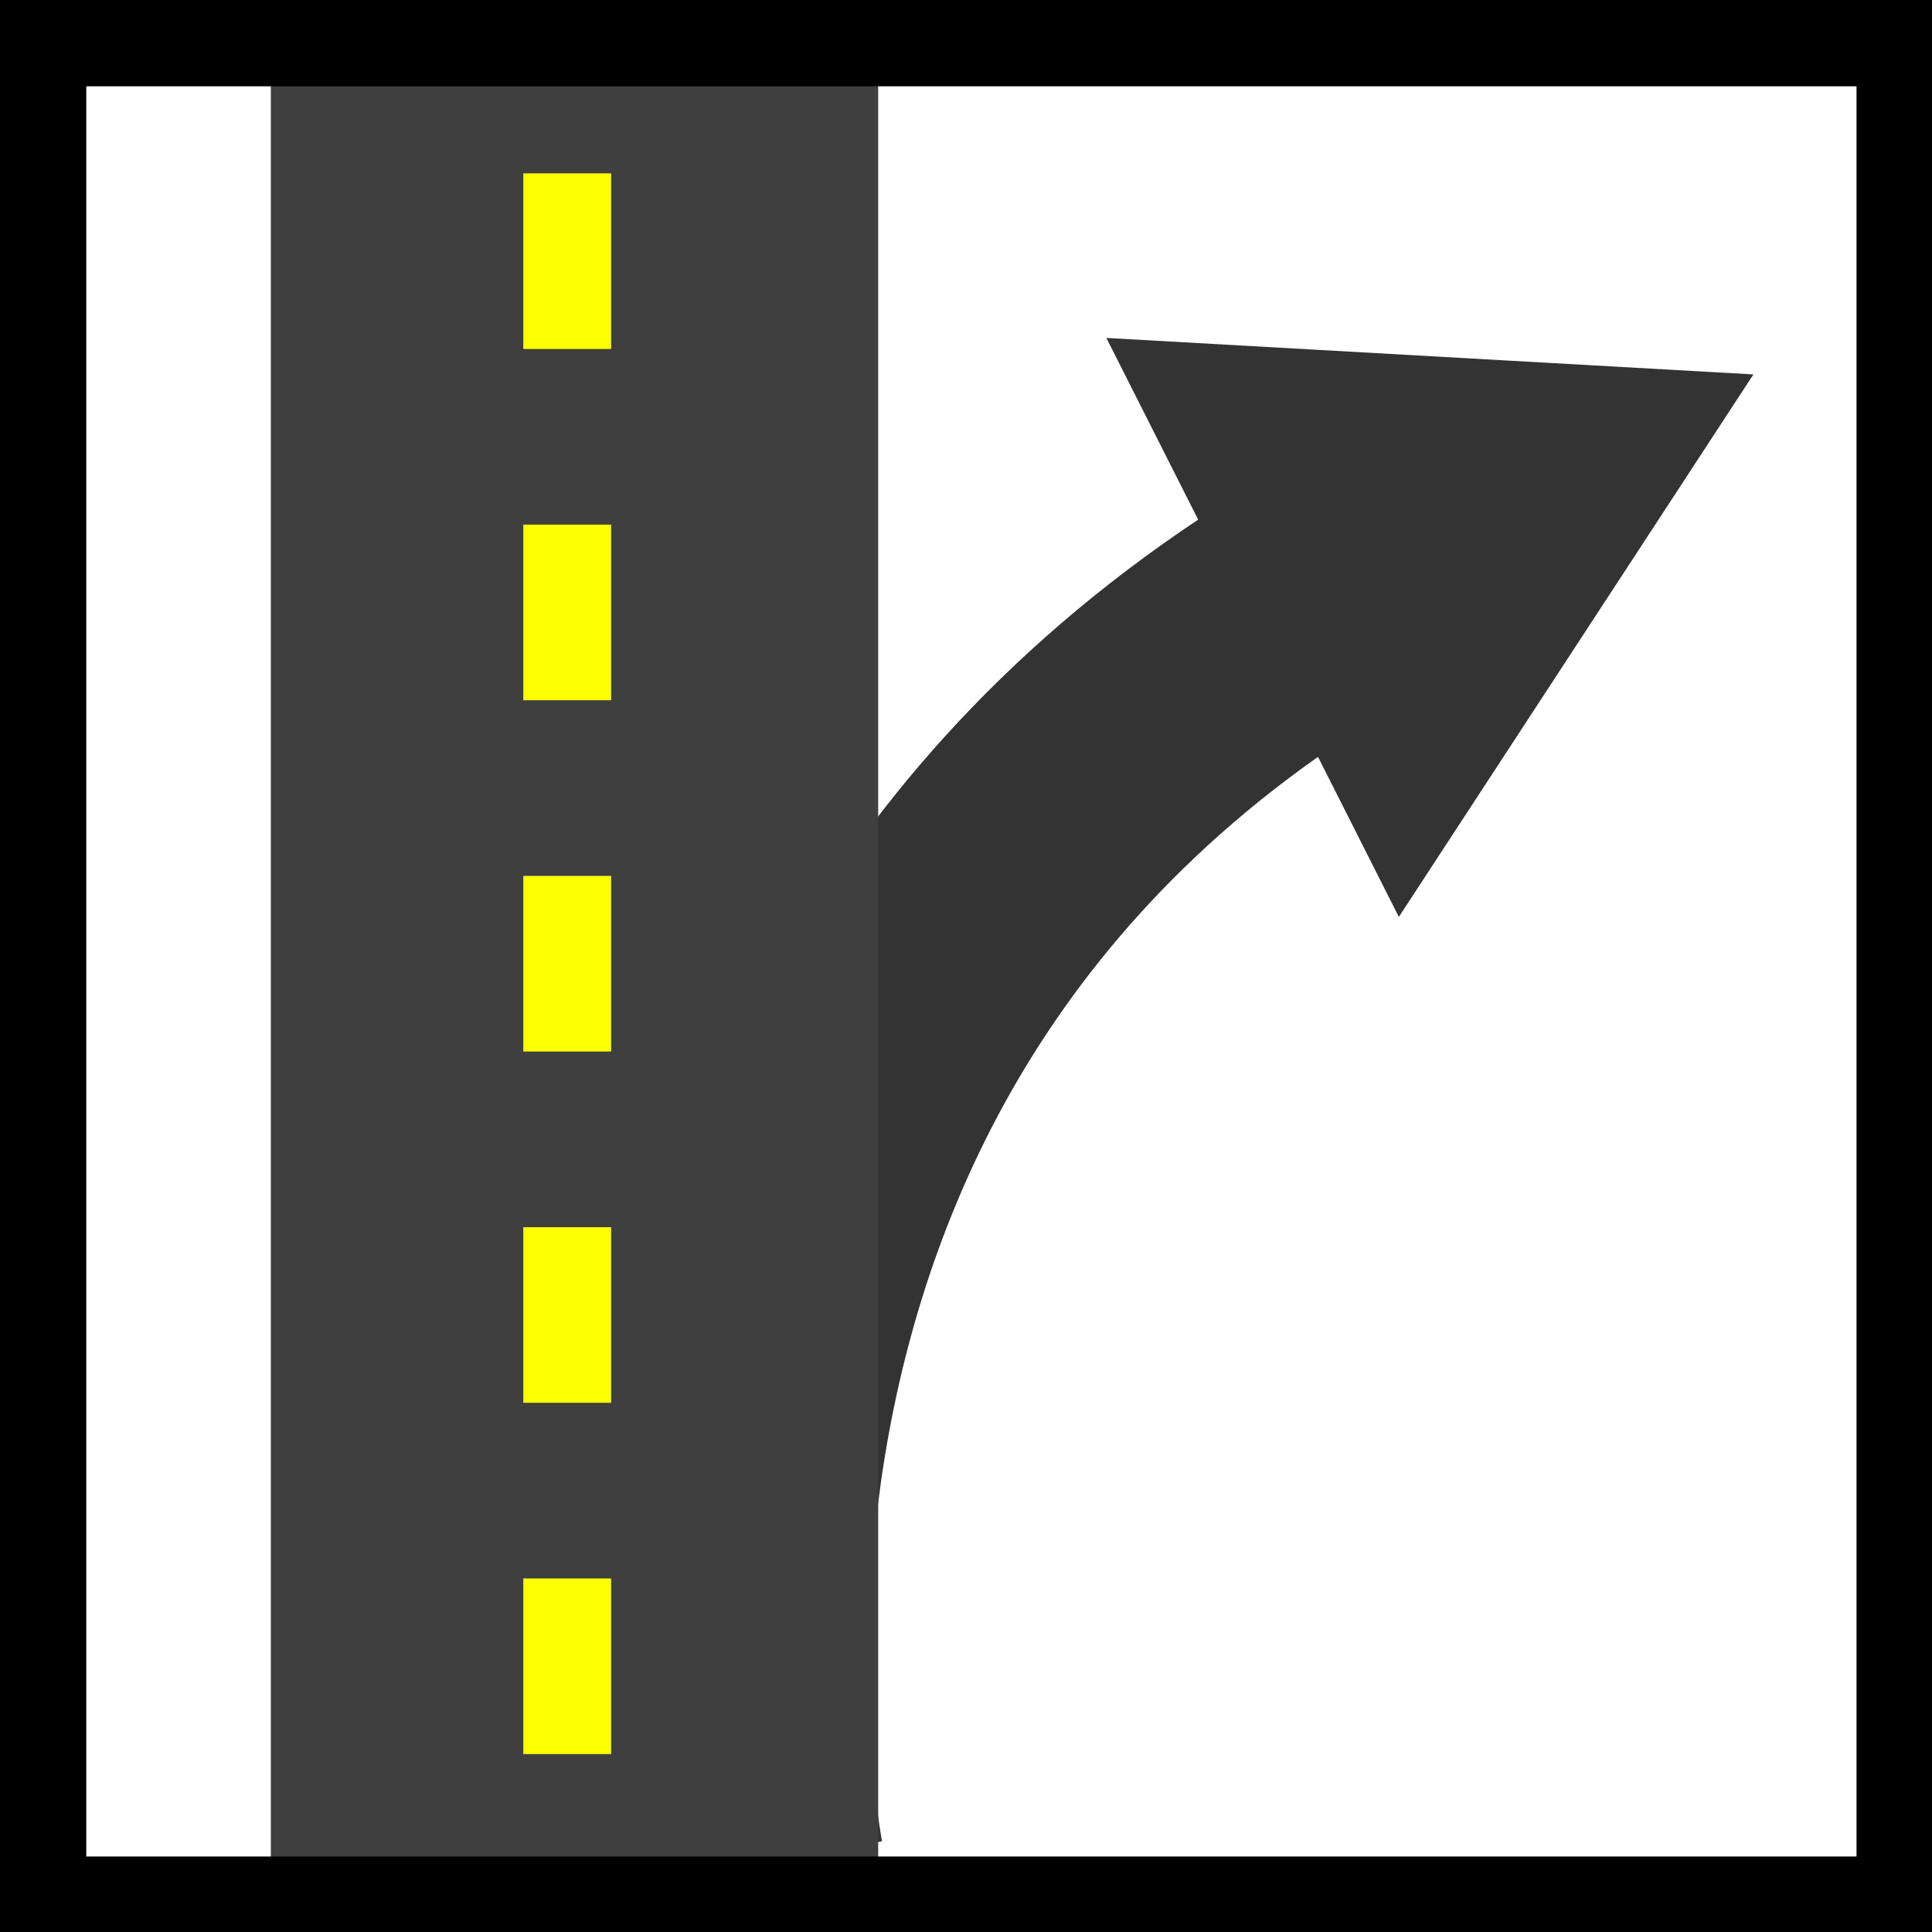
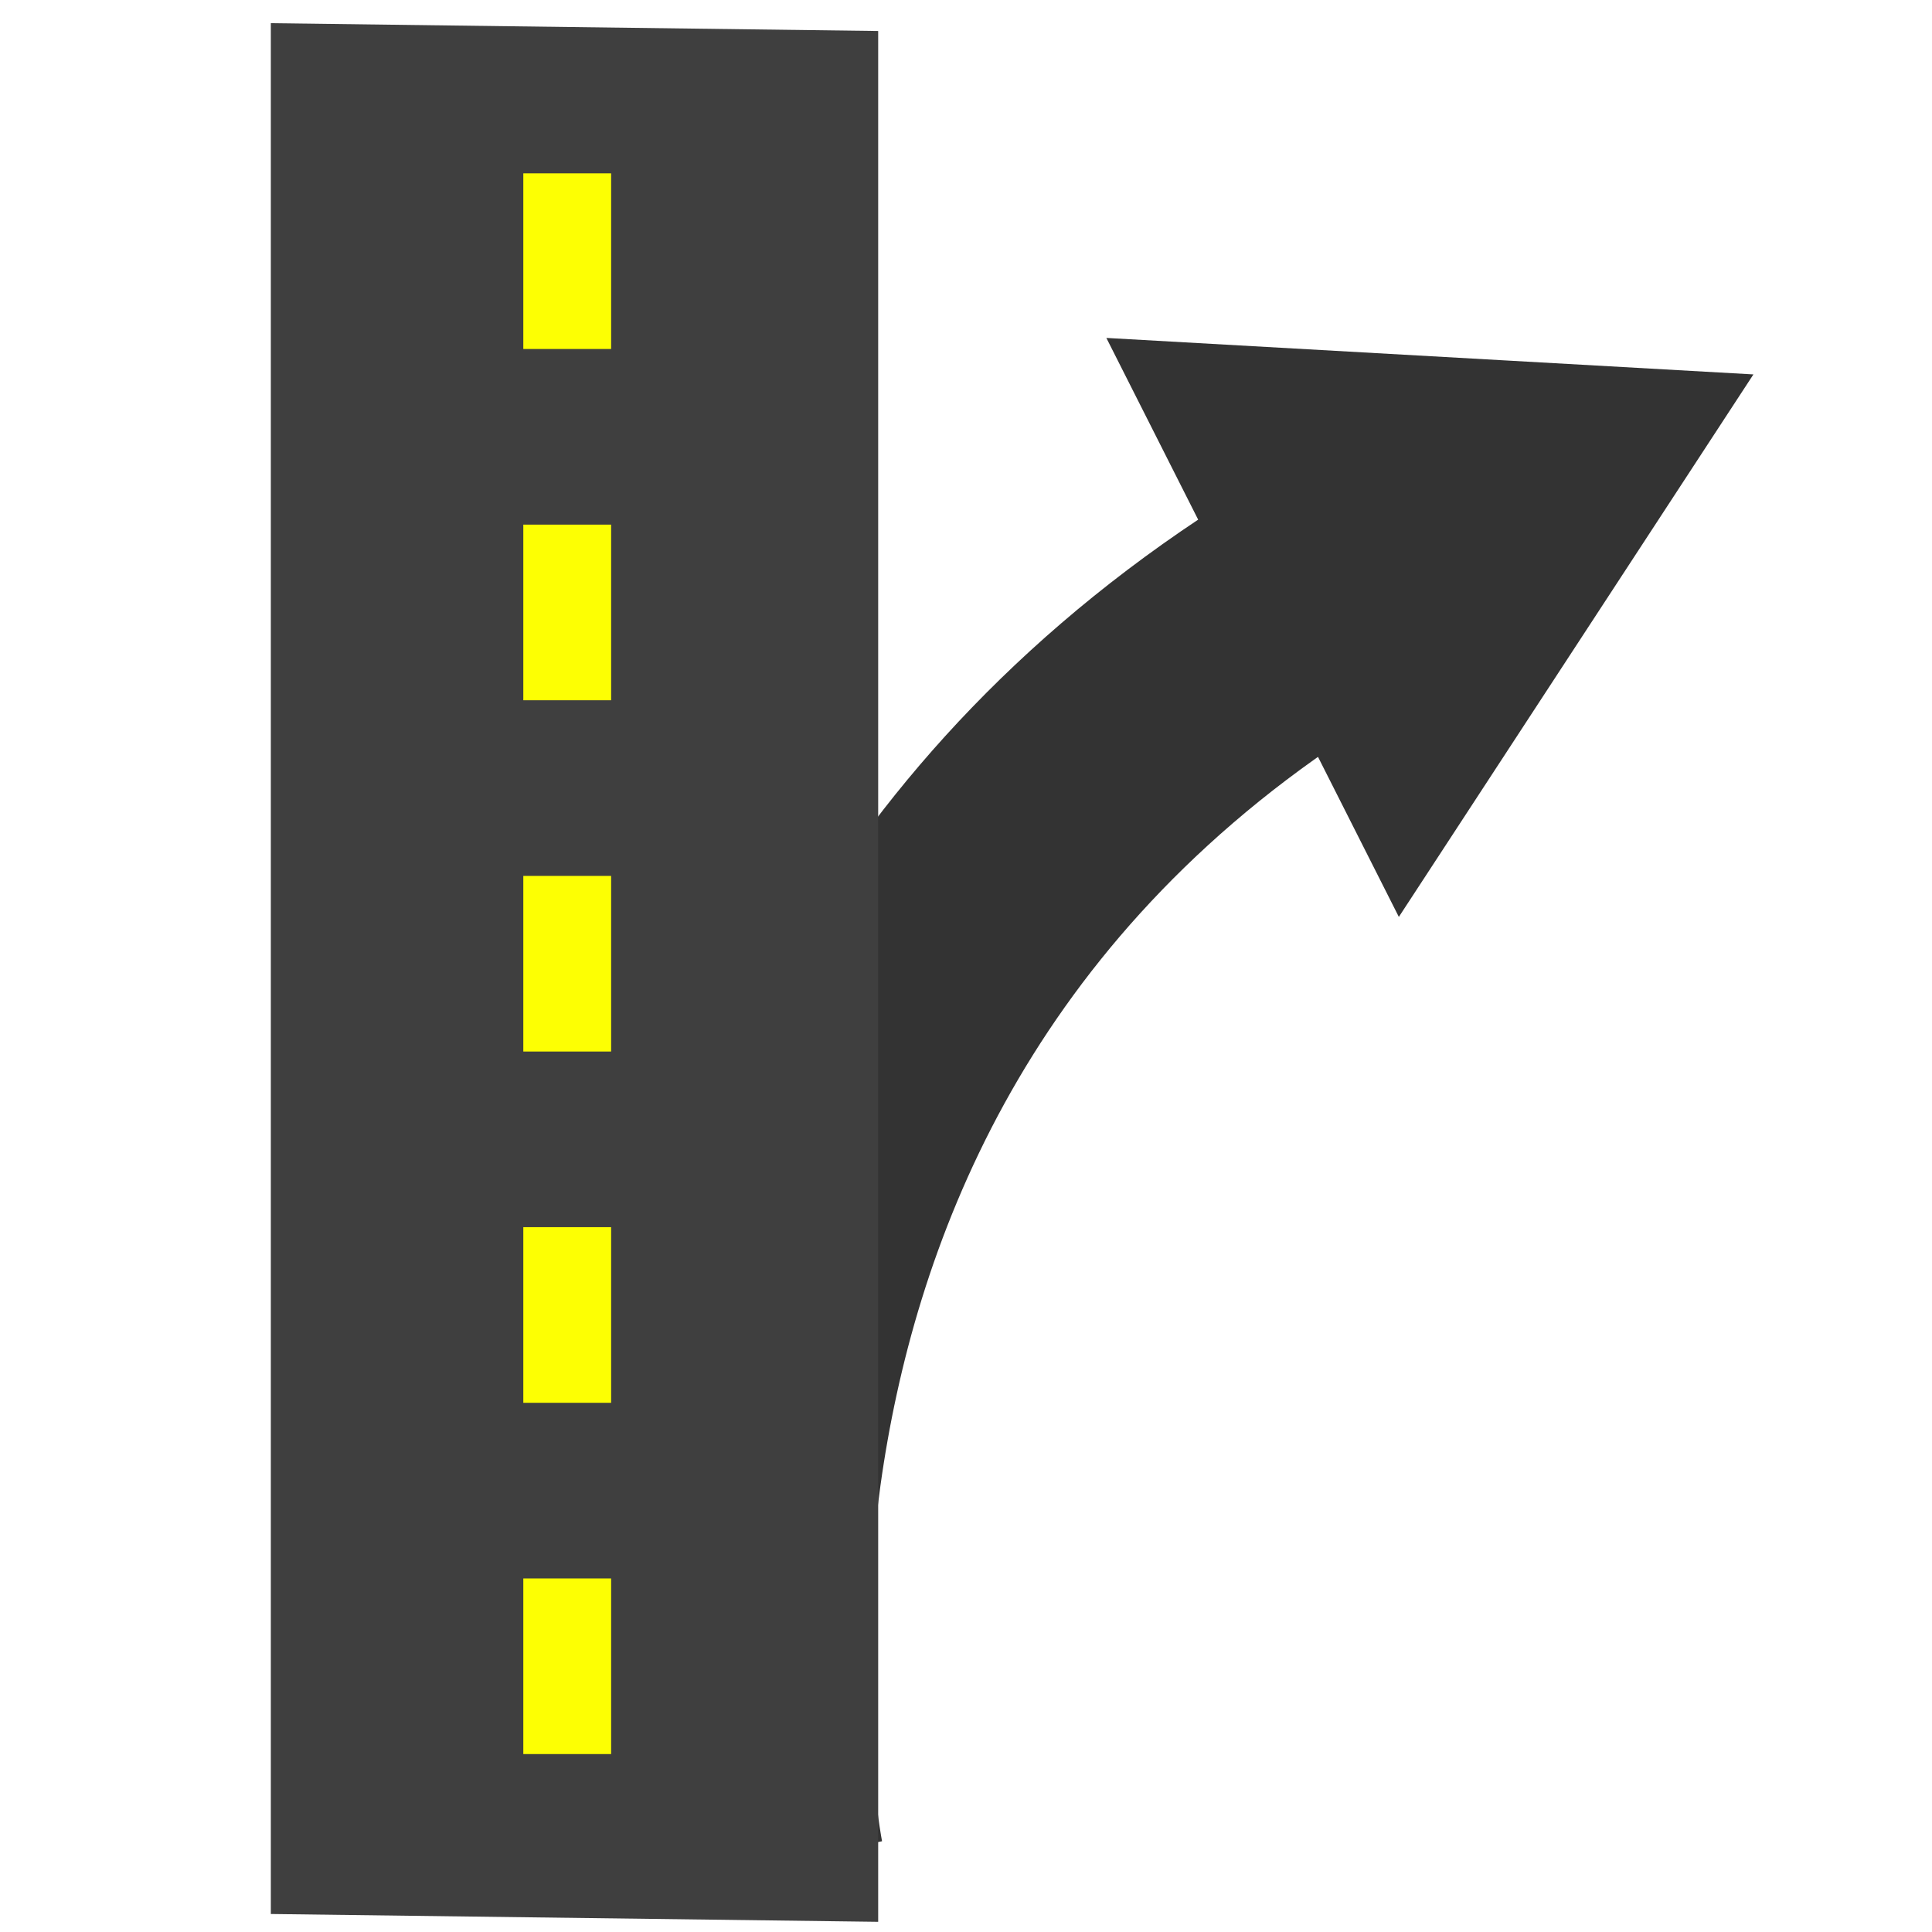
<svg xmlns="http://www.w3.org/2000/svg" width="22" height="22" id="svg2" version="1.0">
  <defs id="defs4">
    <marker orient="auto" refY="0" refX="0" id="TriangleOutS" style="overflow:visible">
      <path id="path3310" d="M 5.77,0 L -2.88,5 L -2.88,-5 L 5.77,0 z" style="fill-rule:evenodd;stroke:#000000;stroke-width:1pt;marker-start:none" transform="scale(0.2,0.2)" />
    </marker>
    <marker orient="auto" refY="0" refX="0" id="Tail" style="overflow:visible">
      <g id="g3197" transform="scale(-1.2,-1.2)">
        <path id="path3199" d="M -3.805,-3.959 L 0.544,0" style="fill:none;fill-rule:evenodd;stroke:#000000;stroke-width:0.8;stroke-linecap:round;marker-start:none;marker-end:none" />
        <path id="path3201" d="M -1.287,-3.959 L 3.062,0" style="fill:none;fill-rule:evenodd;stroke:#000000;stroke-width:0.8;stroke-linecap:round;marker-start:none;marker-end:none" />
        <path id="path3203" d="M 1.305,-3.959 L 5.654,0" style="fill:none;fill-rule:evenodd;stroke:#000000;stroke-width:0.8;stroke-linecap:round;marker-start:none;marker-end:none" />
        <path id="path3205" d="M -3.805,4.178 L 0.544,0.22" style="fill:none;fill-rule:evenodd;stroke:#000000;stroke-width:0.8;stroke-linecap:round;marker-start:none;marker-end:none" />
        <path id="path3207" d="M -1.287,4.178 L 3.062,0.22" style="fill:none;fill-rule:evenodd;stroke:#000000;stroke-width:0.8;stroke-linecap:round;marker-start:none;marker-end:none" />
        <path id="path3209" d="M 1.305,4.178 L 5.654,0.22" style="fill:none;fill-rule:evenodd;stroke:#000000;stroke-width:0.8;stroke-linecap:round;marker-start:none;marker-end:none" />
      </g>
    </marker>
    <marker orient="auto" refY="0" refX="0" id="Arrow1Send" style="overflow:visible">
      <path id="path3176" d="M 0,0 L 5,-5 L -12.5,0 L 5,5 L 0,0 z" style="fill-rule:evenodd;stroke:#000000;stroke-width:1pt;marker-start:none" transform="matrix(-0.2,0,0,-0.2,-1.2,0)" />
    </marker>
    <marker orient="auto" refY="0" refX="0" id="Arrow1Lend" style="overflow:visible">
      <path id="path3164" d="M 0,0 L 5,-5 L -12.5,0 L 5,5 L 0,0 z" style="fill-rule:evenodd;stroke:#000000;stroke-width:1pt;marker-start:none" transform="matrix(-0.8,0,0,-0.8,-10,0)" />
    </marker>
  </defs>
  <g id="layer1">
    <path style="opacity:0.8;fill:none;fill-rule:evenodd;stroke:#000000;stroke-width:3;stroke-linecap:butt;stroke-linejoin:miter;marker-end:url(#TriangleOutS);stroke-miterlimit:4;stroke-dasharray:none;stroke-opacity:1" d="M 8.574,21.265 C 8.574,21.265 6.503,11.065 16.163,6.185" id="path3156" />
    <path style="fill:#3f3f3f;fill-opacity:1;fill-rule:evenodd;stroke:none;stroke-width:1;stroke-linecap:round;stroke-linejoin:miter;marker:none;marker-start:none;marker-mid:none;marker-end:none;stroke-miterlimit:4;stroke-dashoffset:0;stroke-opacity:1;visibility:visible;display:inline;overflow:visible;enable-background:accumulate" d="M 3.084,0.264 L 10,0.353 L 10,21.884 L 3.084,21.795 L 3.084,0.264 z" id="rect2383" />
-     <rect style="opacity:1;fill:none;fill-opacity:1;fill-rule:evenodd;stroke:#000000;stroke-width:0.983;stroke-linecap:round;stroke-linejoin:miter;marker:none;marker-start:none;marker-mid:none;marker-end:none;stroke-miterlimit:4;stroke-dasharray:none;stroke-dashoffset:0;stroke-opacity:1;visibility:visible;display:inline;overflow:visible;enable-background:accumulate" id="rect2382" width="21.141" height="21.141" x="0.491" y="0.491" />
    <path style="fill:none;fill-rule:evenodd;stroke:#fdff03;stroke-width:1;stroke-linecap:butt;stroke-linejoin:miter;stroke-miterlimit:4;stroke-dasharray:2, 2;stroke-dashoffset:0;stroke-opacity:1" d="M 6.459,1.974 L 6.459,21.227" id="path5565" />
  </g>
</svg>
